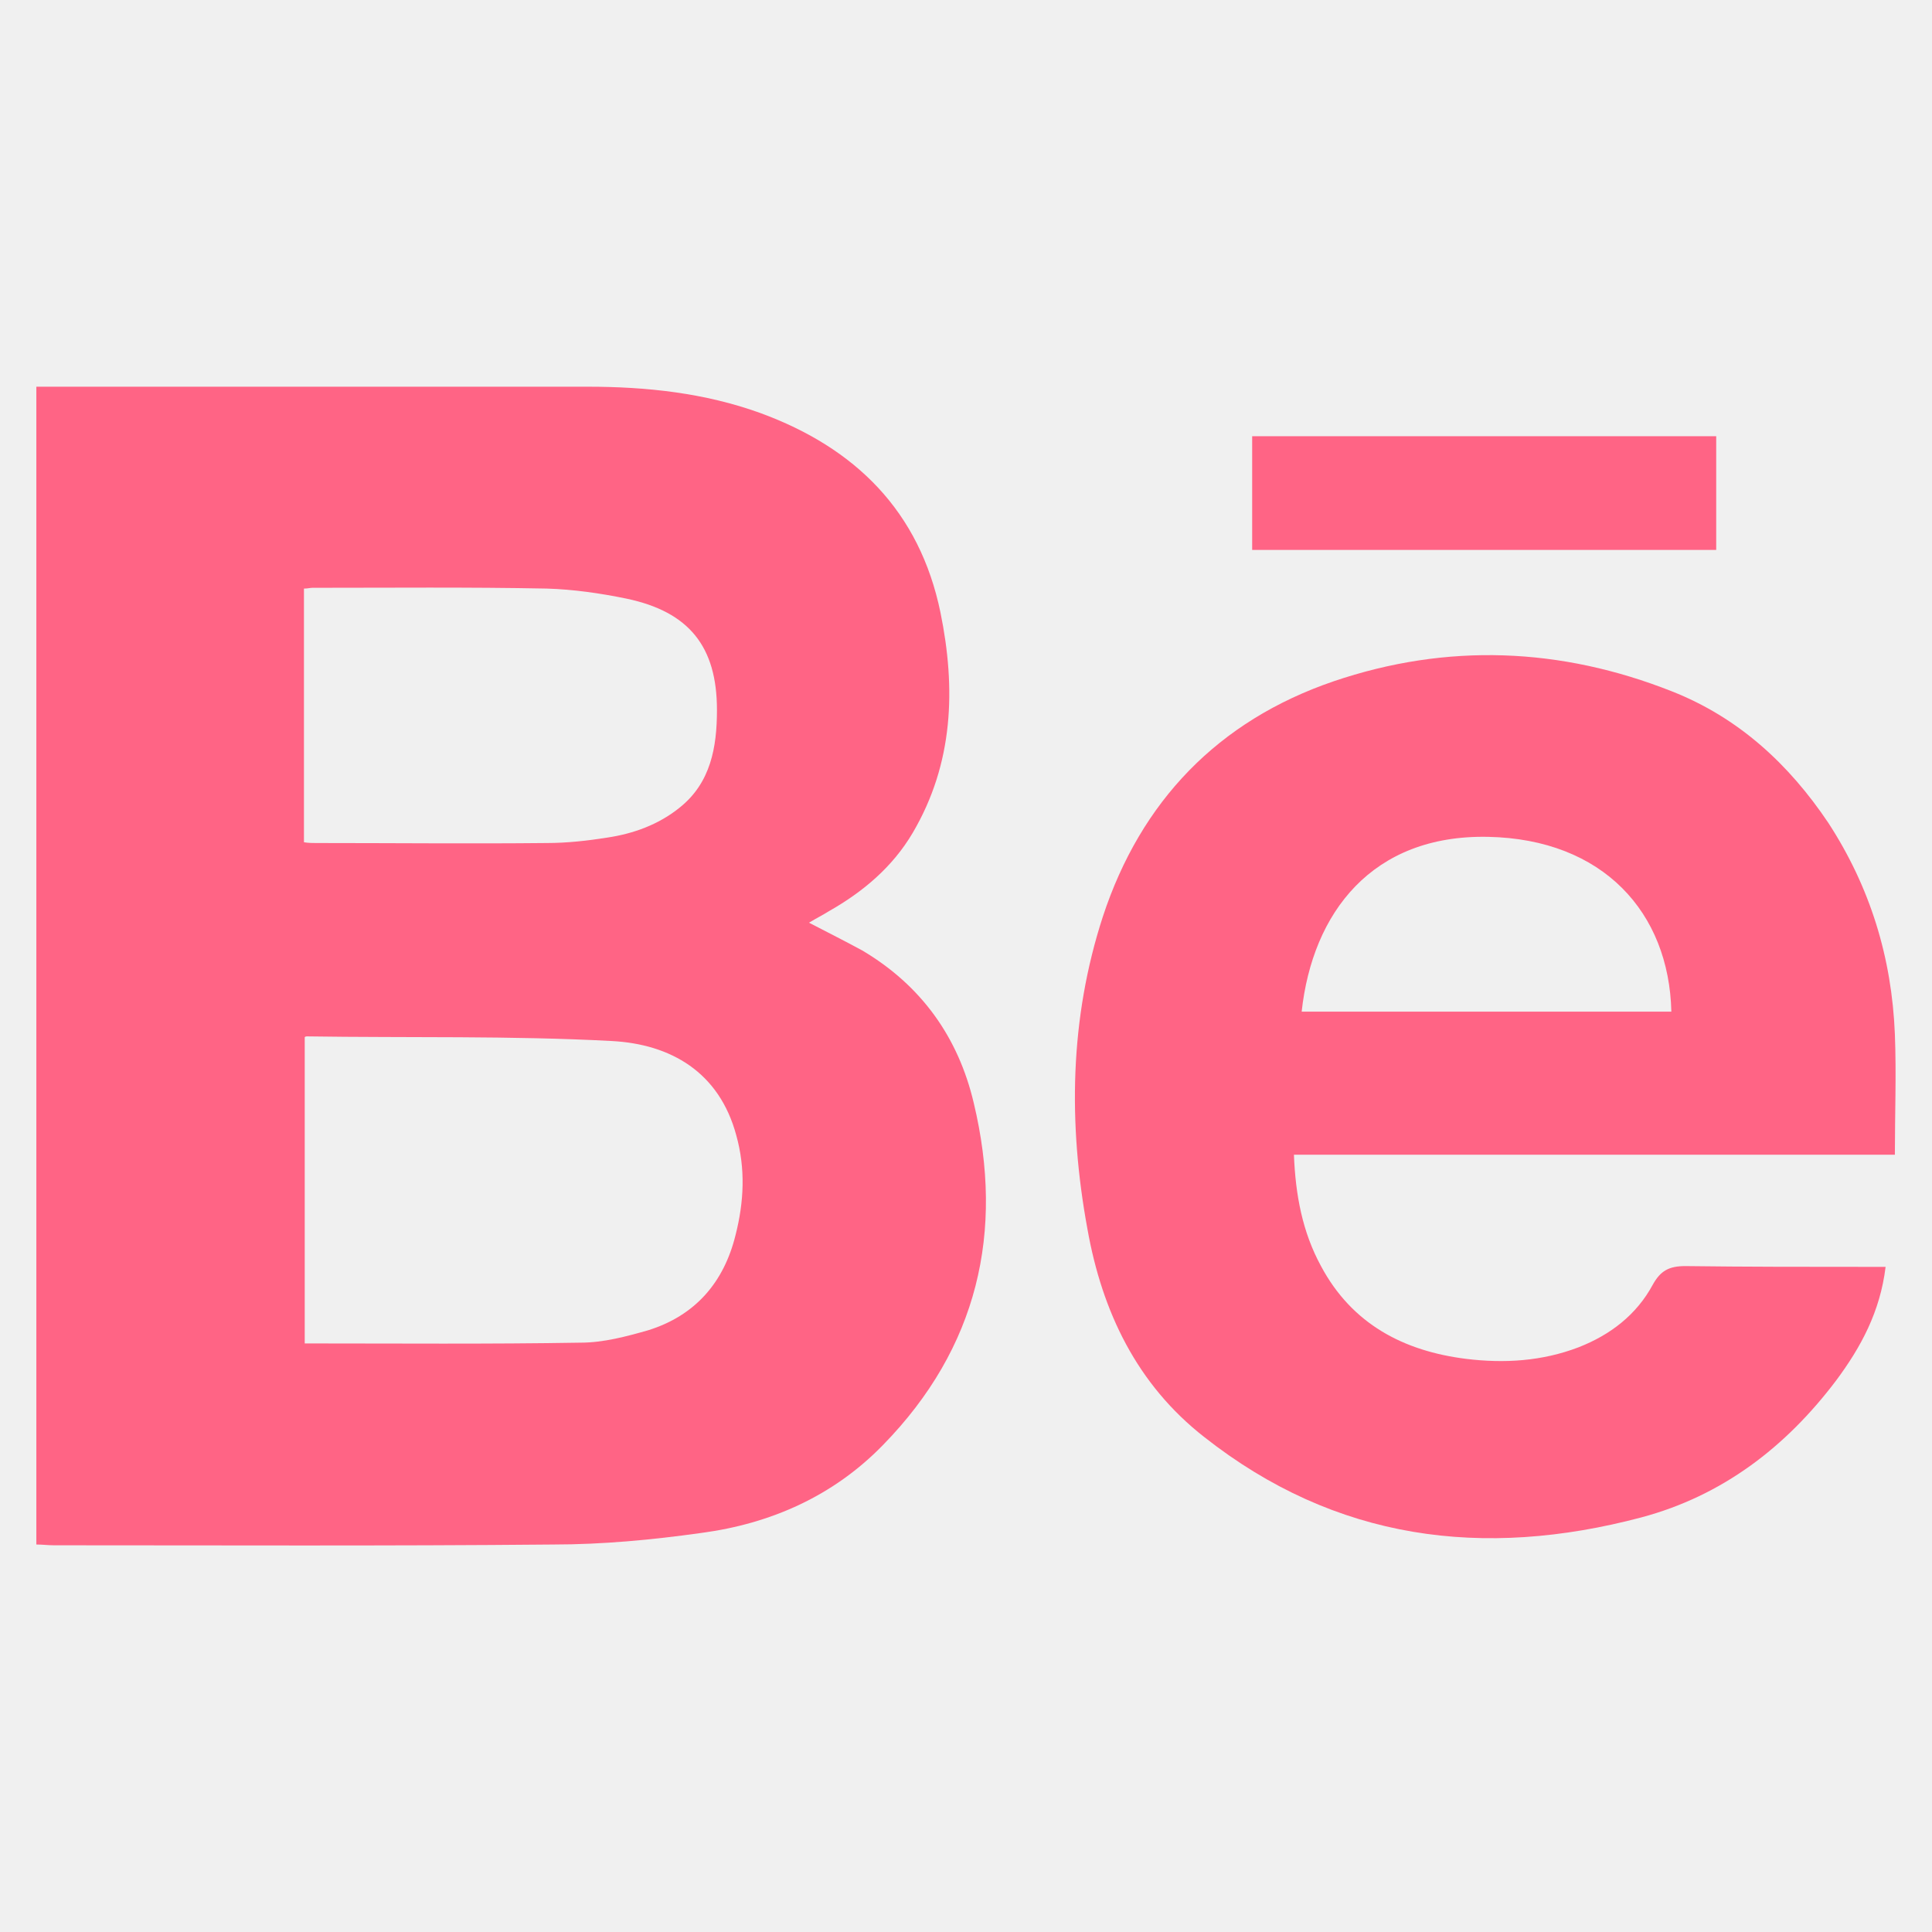
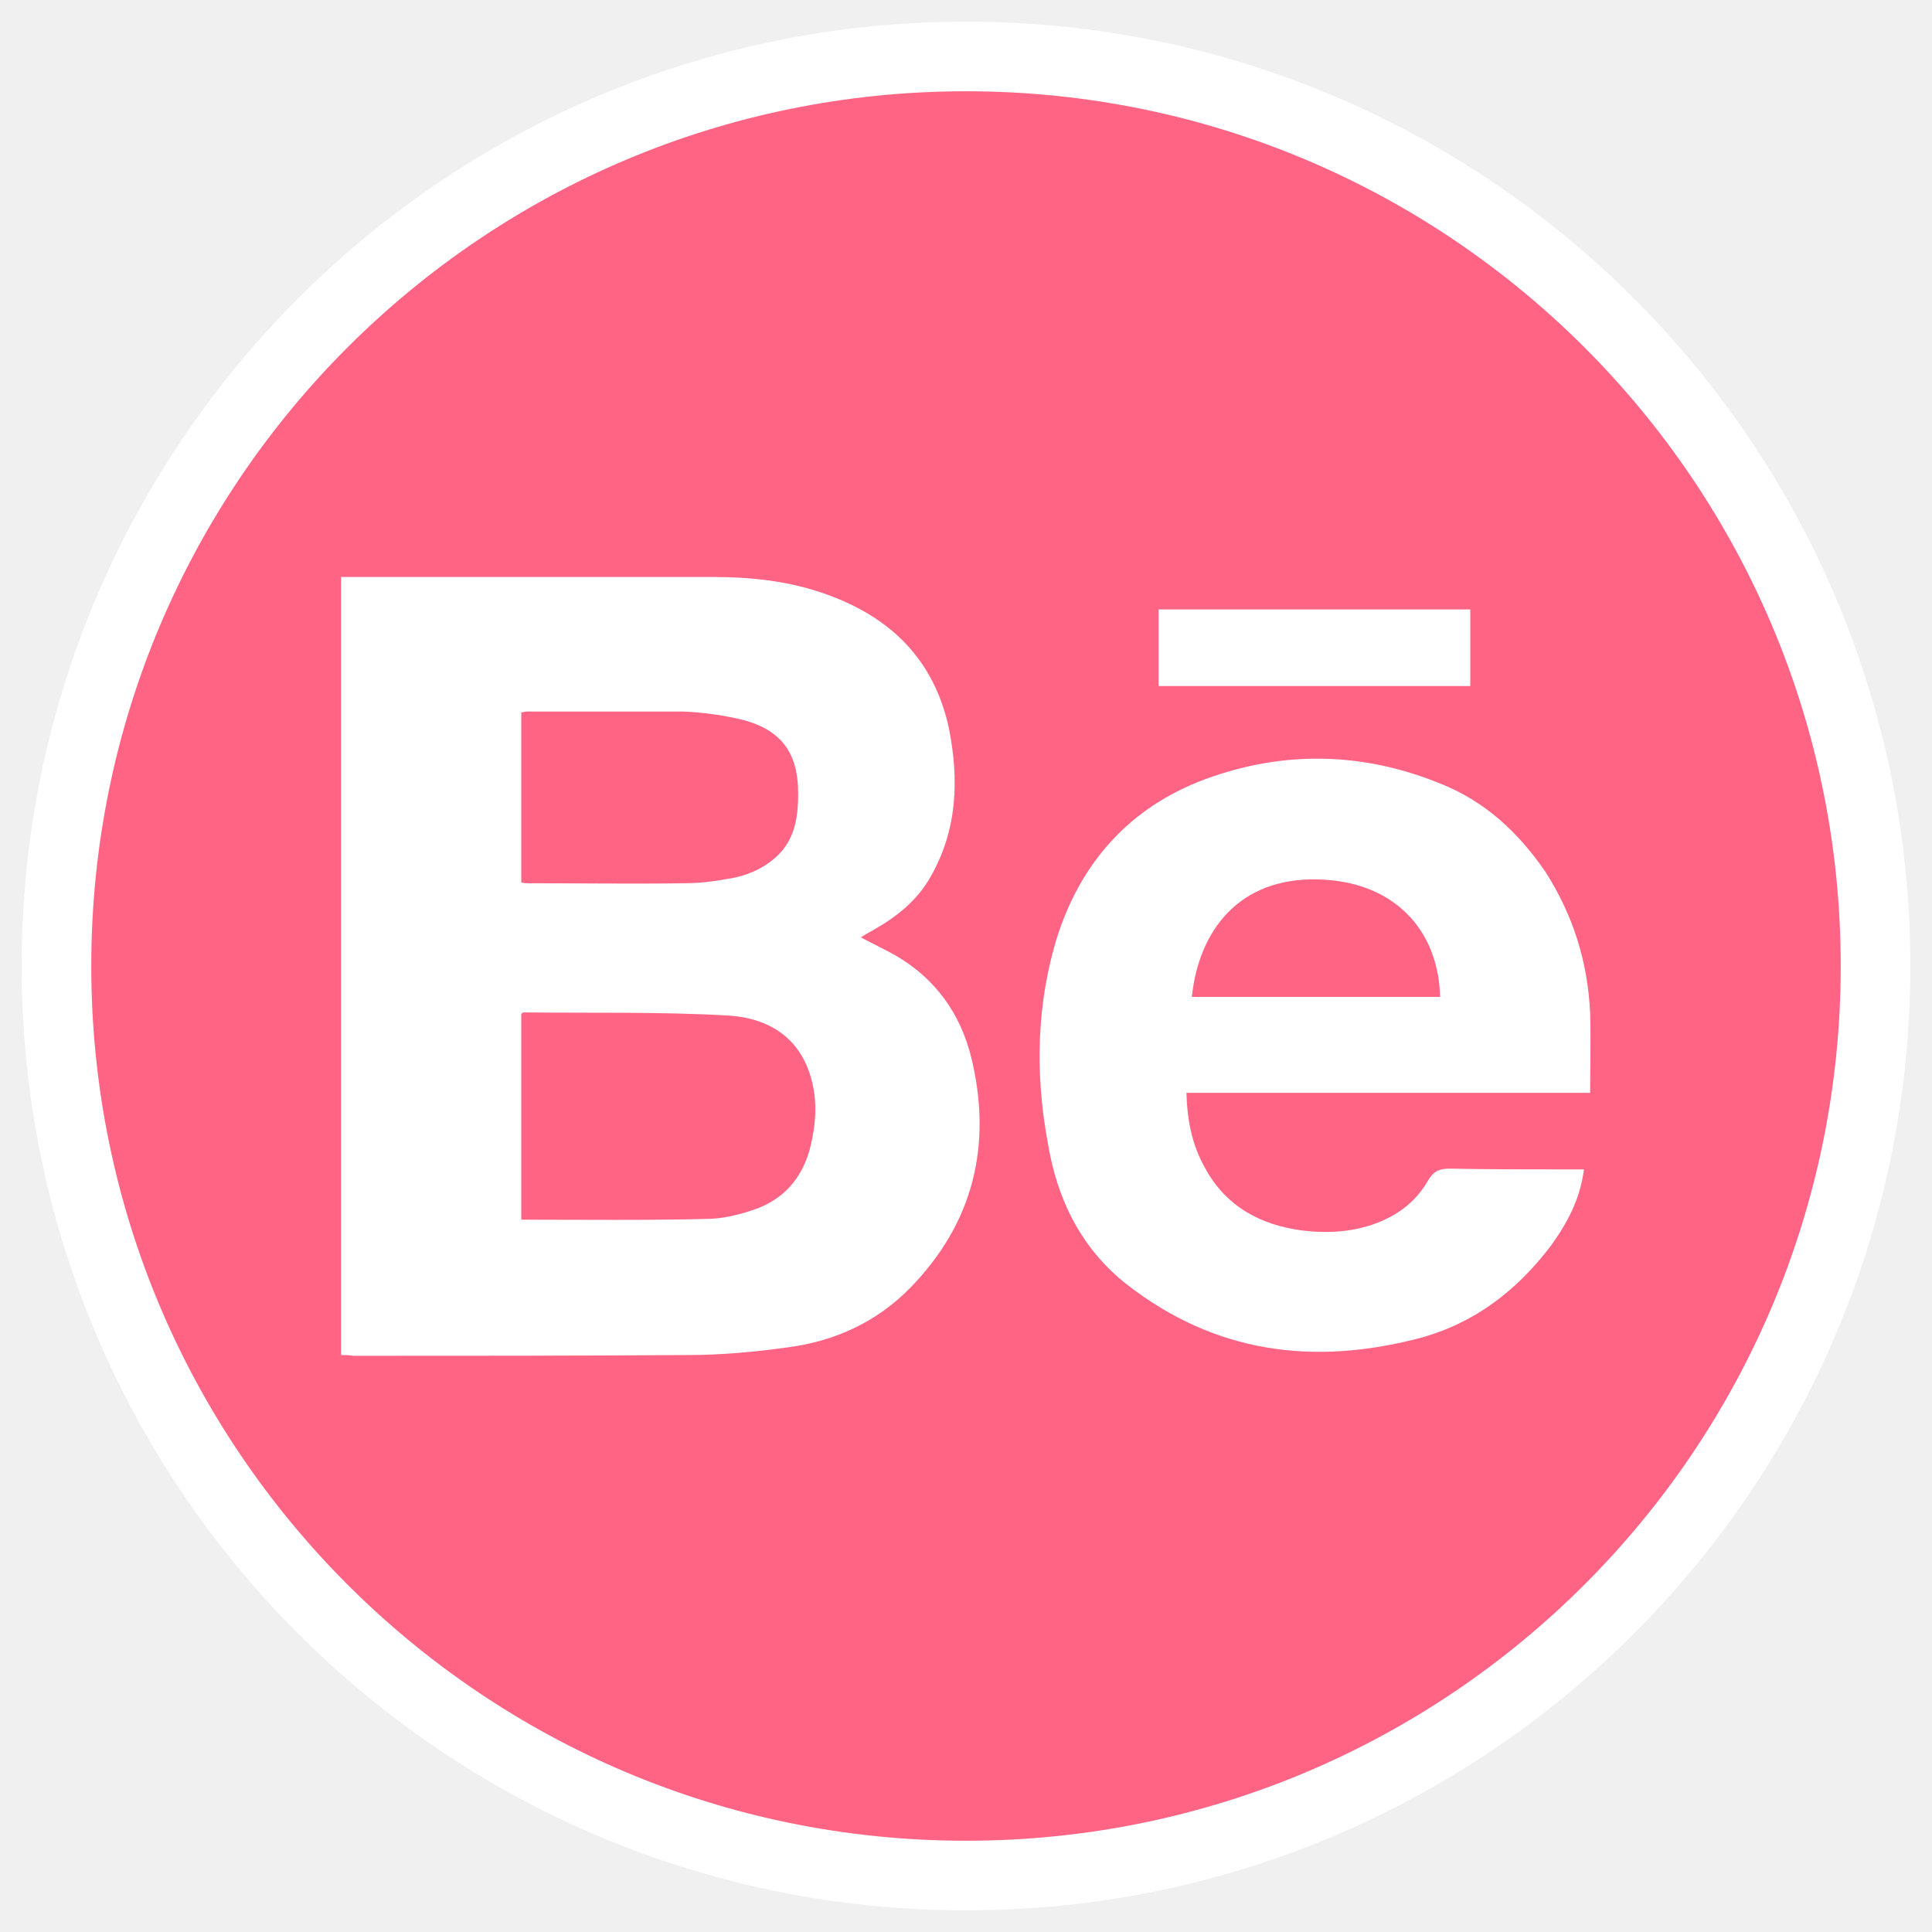
<svg xmlns="http://www.w3.org/2000/svg" version="1.1" id="Layer_1" x="0px" y="0px" viewBox="0 0 249.8 249.8" style="enable-background:new 0 0 249.8 249.8;" xml:space="preserve">
  <style type="text/css">
- 	.st0{fill:#A09F9F;stroke:url(#SVGID_1_);stroke-width:9;stroke-miterlimit:10;}
- 	.st1{fill:#FFFFFF;}
- 	.st2{fill:none;stroke:#F16485;stroke-width:5;stroke-miterlimit:10;}
- 	.st3{fill:#F16485;stroke:#F16485;stroke-width:1.551;stroke-miterlimit:10;}
- 	.st4{fill:#F16485;stroke:#FFFFFF;stroke-width:6;stroke-miterlimit:10;}
- 	.st5{fill:#F16485;}
- 	.st6{fill:none;stroke:#F16485;stroke-width:3;stroke-miterlimit:10;}
- 	.st7{fill:#FF6485;}
+ 	.st0{fill:#FF6485;stroke:#FFFFFF;stroke-width:9;stroke-miterlimit:10;}
+ 	.st1{fill:#A09F9F;stroke:url(#SVGID_1_);stroke-width:9;stroke-miterlimit:10;}
+ 	.st2{fill:#FFFFFF;}
+ 	.st3{fill:none;stroke:#F16485;stroke-width:5;stroke-miterlimit:10;}
+ 	.st4{fill:#F16485;stroke:#F16485;stroke-width:1.551;stroke-miterlimit:10;}
+ 	.st5{fill:#F16485;stroke:#FFFFFF;stroke-width:6;stroke-miterlimit:10;}
+ 	.st6{fill:#F16485;}
+ 	.st7{fill:none;stroke:#F16485;stroke-width:3;stroke-miterlimit:10;}
</style>
  <g>
-     <linearGradient id="SVGID_1_" gradientUnits="userSpaceOnUse" x1="191.669" y1="112.846" x2="436.159" y2="112.846" gradientTransform="matrix(-1 0 0 1 71.34 71.84)">
+     <circle class="st0" cx="124.9" cy="124.9" r="117.6" />
+   </g>
+   <g>
+     <linearGradient id="SVGID_1_" gradientUnits="userSpaceOnUse" x1="-780.331" y1="139.14" x2="-535.841" y2="139.14" gradientTransform="matrix(-1 0 0 -1 -900.66 323.84)">
      <stop offset="0" style="stop-color:#FFFFFF" />
      <stop offset="0.995" style="stop-color:#F16485" />
    </linearGradient>
-     <circle class="st0" cx="-242.7" cy="184.7" r="117.6" />
+     <circle class="st1" cx="-242.7" cy="184.7" r="117.6" />
  </g>
-   <path class="st1" d="M-204.4,242.7H-285c-10.9,0-19.9-9-19.9-19.9v-75.7c0-10.9,9-19.9,19.9-19.9h80.2c10.9,0,19.9,9,19.9,19.9v75.7  C-184.9,233.7-193.6,242.7-204.4,242.7z" />
-   <line class="st2" x1="-304.5" y1="159.9" x2="-184.9" y2="159.9" />
-   <circle class="st3" cx="-244.9" cy="186.9" r="31.9" />
-   <circle class="st4" cx="-244.9" cy="186.9" r="22.5" />
-   <rect x="-207.4" y="138.1" class="st5" width="14.6" height="14.6" />
-   <line class="st6" x1="-291.4" y1="129.5" x2="-291.4" y2="147.1" />
-   <line class="st6" x1="-286.1" y1="127.6" x2="-286.1" y2="147.1" />
-   <line class="st6" x1="-280.5" y1="127.6" x2="-280.5" y2="147.1" />
+   <path class="st2" d="M-204.4,242.7H-285c-10.9,0-19.9-9-19.9-19.9v-75.7c0-10.9,9-19.9,19.9-19.9h80.2c10.9,0,19.9,9,19.9,19.9v75.7  C-184.9,233.7-193.6,242.7-204.4,242.7z" />
+   <line class="st3" x1="-304.5" y1="159.9" x2="-184.9" y2="159.9" />
+   <circle class="st4" cx="-244.9" cy="186.9" r="31.9" />
+   <circle class="st5" cx="-244.9" cy="186.9" r="22.5" />
+   <rect x="-207.4" y="138.1" class="st6" width="14.6" height="14.6" />
+   <line class="st7" x1="-291.4" y1="129.5" x2="-291.4" y2="147.1" />
+   <line class="st7" x1="-286.1" y1="127.6" x2="-286.1" y2="147.1" />
+   <line class="st7" x1="-280.5" y1="127.6" x2="-280.5" y2="147.1" />
  <g>
-     <path class="st7" d="M4.7,199.7c0-50,0-99.7,0-149.7c0.8,0,1.5,0,2.2,0c23,0,46.1,0,69.1,0c7.6,0,15.1,0.8,22.3,3.4   c12.3,4.5,20.6,12.7,23.3,25.8c2,9.8,1.7,19.5-3.6,28.5c-2.6,4.4-6.4,7.6-10.8,10.1c-0.8,0.5-1.6,0.9-2.6,1.5   c2.5,1.3,4.7,2.4,6.9,3.6c7.6,4.5,12.4,11.2,14.4,19.7c4,16.7,0.5,31.7-11.7,44.2c-6.4,6.6-14.5,10.2-23.5,11.4   c-6.4,0.9-12.8,1.5-19.2,1.5c-21.5,0.2-43,0.1-64.5,0.1C6.2,199.8,5.5,199.7,4.7,199.7z M39.4,134.1c0,13.3,0,26.4,0,39.6   c12,0,23.8,0.1,35.7-0.1c2.9,0,5.9-0.8,8.7-1.6c6.1-1.9,9.8-6.2,11.3-12.3c1.1-4.3,1.3-8.6,0.1-12.9c-2.2-8.2-8.5-11.8-16.1-12.2   c-13.1-0.7-26.3-0.4-39.4-0.6C39.6,134,39.5,134,39.4,134.1z M39.3,108.9c0.6,0.1,1.1,0.1,1.6,0.1c9.9,0,19.9,0.1,29.8,0   c2.6,0,5.3-0.3,7.8-0.7c3.4-0.5,6.7-1.7,9.4-3.9c4-3.2,4.8-7.8,4.8-12.6c0-8.2-3.6-12.7-11.7-14.4c-3.4-0.7-6.9-1.2-10.3-1.3   C60.6,75.9,50.5,76,40.4,76c-0.3,0-0.6,0.1-1.1,0.1C39.3,87,39.3,97.9,39.3,108.9z" />
-     <path class="st7" d="M245,149.3c-25.7,0-51.5,0-77.7,0c0.2,5.2,1.1,10,3.5,14.4c4,7.5,10.7,11,18.8,12c4.9,0.6,9.8,0.3,14.5-1.5   c4.1-1.6,7.5-4.2,9.6-8.1c1-1.8,2.1-2.4,4.2-2.4c7.8,0.1,15.7,0.1,23.5,0.1c0.8,0,1.5,0,2.4,0c-0.7,5.8-3.2,10.4-6.4,14.7   c-6.5,8.6-14.7,14.9-25.2,17.7c-20.4,5.4-39.5,3-56.5-10.4c-8.7-6.8-13.2-16.2-15.1-26.9c-2.5-13.6-2.3-27.2,2-40.4   c4.9-14.9,14.9-25.3,29.8-30.4c14.7-5,29.4-4.4,43.8,1.3c8.6,3.4,15.1,9.4,20.2,17c5.4,8.3,8.2,17.4,8.6,27.3   C245.2,138.9,245,144,245,149.3z M216.1,130.8c-0.3-12.8-8.8-22.3-23.7-22.6c-15-0.3-22.7,9.8-24.1,22.6   C184.2,130.8,200.1,130.8,216.1,130.8z" />
-     <path class="st7" d="M221.9,71.1c-20.1,0-40,0-60,0c0-4.9,0-9.8,0-14.7c20,0,39.9,0,60,0C221.9,61.2,221.9,66.1,221.9,71.1z" />
+     <path class="st2" d="M44.1,175.2c0-33.6,0-67,0-100.6c0.5,0,1,0,1.5,0c15.5,0,31,0,46.4,0c5.1,0,10.1,0.5,15,2.3   c8.3,3,13.8,8.5,15.7,17.3c1.3,6.6,1.1,13.1-2.4,19.2c-1.7,3-4.3,5.1-7.3,6.8c-0.5,0.3-1.1,0.6-1.7,1c1.7,0.9,3.2,1.6,4.6,2.4   c5.1,3,8.3,7.5,9.7,13.2c2.7,11.2,0.3,21.3-7.9,29.7c-4.3,4.4-9.7,6.9-15.8,7.7c-4.3,0.6-8.6,1-12.9,1c-14.4,0.1-28.9,0.1-43.3,0.1   C45.1,175.2,44.7,175.2,44.1,175.2z M67.4,131.1c0,8.9,0,17.7,0,26.6c8.1,0,16,0.1,24-0.1c1.9,0,4-0.5,5.8-1.1   c4.1-1.3,6.6-4.2,7.6-8.3c0.7-2.9,0.9-5.8,0.1-8.7c-1.5-5.5-5.7-7.9-10.8-8.2c-8.8-0.5-17.7-0.3-26.5-0.4   C67.6,131,67.5,131,67.4,131.1z M67.4,114.1c0.4,0.1,0.7,0.1,1.1,0.1c6.7,0,13.4,0.1,20,0c1.7,0,3.6-0.2,5.2-0.5   c2.3-0.3,4.5-1.1,6.3-2.6c2.7-2.2,3.2-5.2,3.2-8.5c0-5.5-2.4-8.5-7.9-9.7c-2.3-0.5-4.6-0.8-6.9-0.9C81.7,92,74.9,92,68.1,92   c-0.2,0-0.4,0.1-0.7,0.1C67.4,99.4,67.4,106.7,67.4,114.1z" />
+     <path class="st2" d="M205.6,141.3c-17.3,0-34.6,0-52.2,0c0.1,3.5,0.7,6.7,2.4,9.7c2.7,5,7.2,7.4,12.6,8.1c3.3,0.4,6.6,0.2,9.7-1   c2.8-1.1,5-2.8,6.5-5.4c0.7-1.2,1.4-1.6,2.8-1.6c5.2,0.1,10.6,0.1,15.8,0.1c0.5,0,1,0,1.6,0c-0.5,3.9-2.2,7-4.3,9.9   c-4.4,5.8-9.9,10-16.9,11.9c-13.7,3.6-26.5,2-38-7c-5.8-4.6-8.9-10.9-10.1-18.1c-1.7-9.1-1.5-18.3,1.3-27.1c3.3-10,10-17,20-20.4   c9.9-3.4,19.8-3,29.4,0.9c5.8,2.3,10.1,6.3,13.6,11.4c3.6,5.6,5.5,11.7,5.8,18.3C205.7,134.3,205.6,137.7,205.6,141.3z    M186.2,128.9c-0.2-8.6-5.9-15-15.9-15.2c-10.1-0.2-15.3,6.6-16.2,15.2C164.8,128.9,175.4,128.9,186.2,128.9z" />
+     <path class="st2" d="M190.1,88.7c-13.5,0-26.9,0-40.3,0c0-3.3,0-6.6,0-9.9c13.4,0,26.8,0,40.3,0C190.1,82.1,190.1,85.4,190.1,88.7z   " />
  </g>
</svg>
